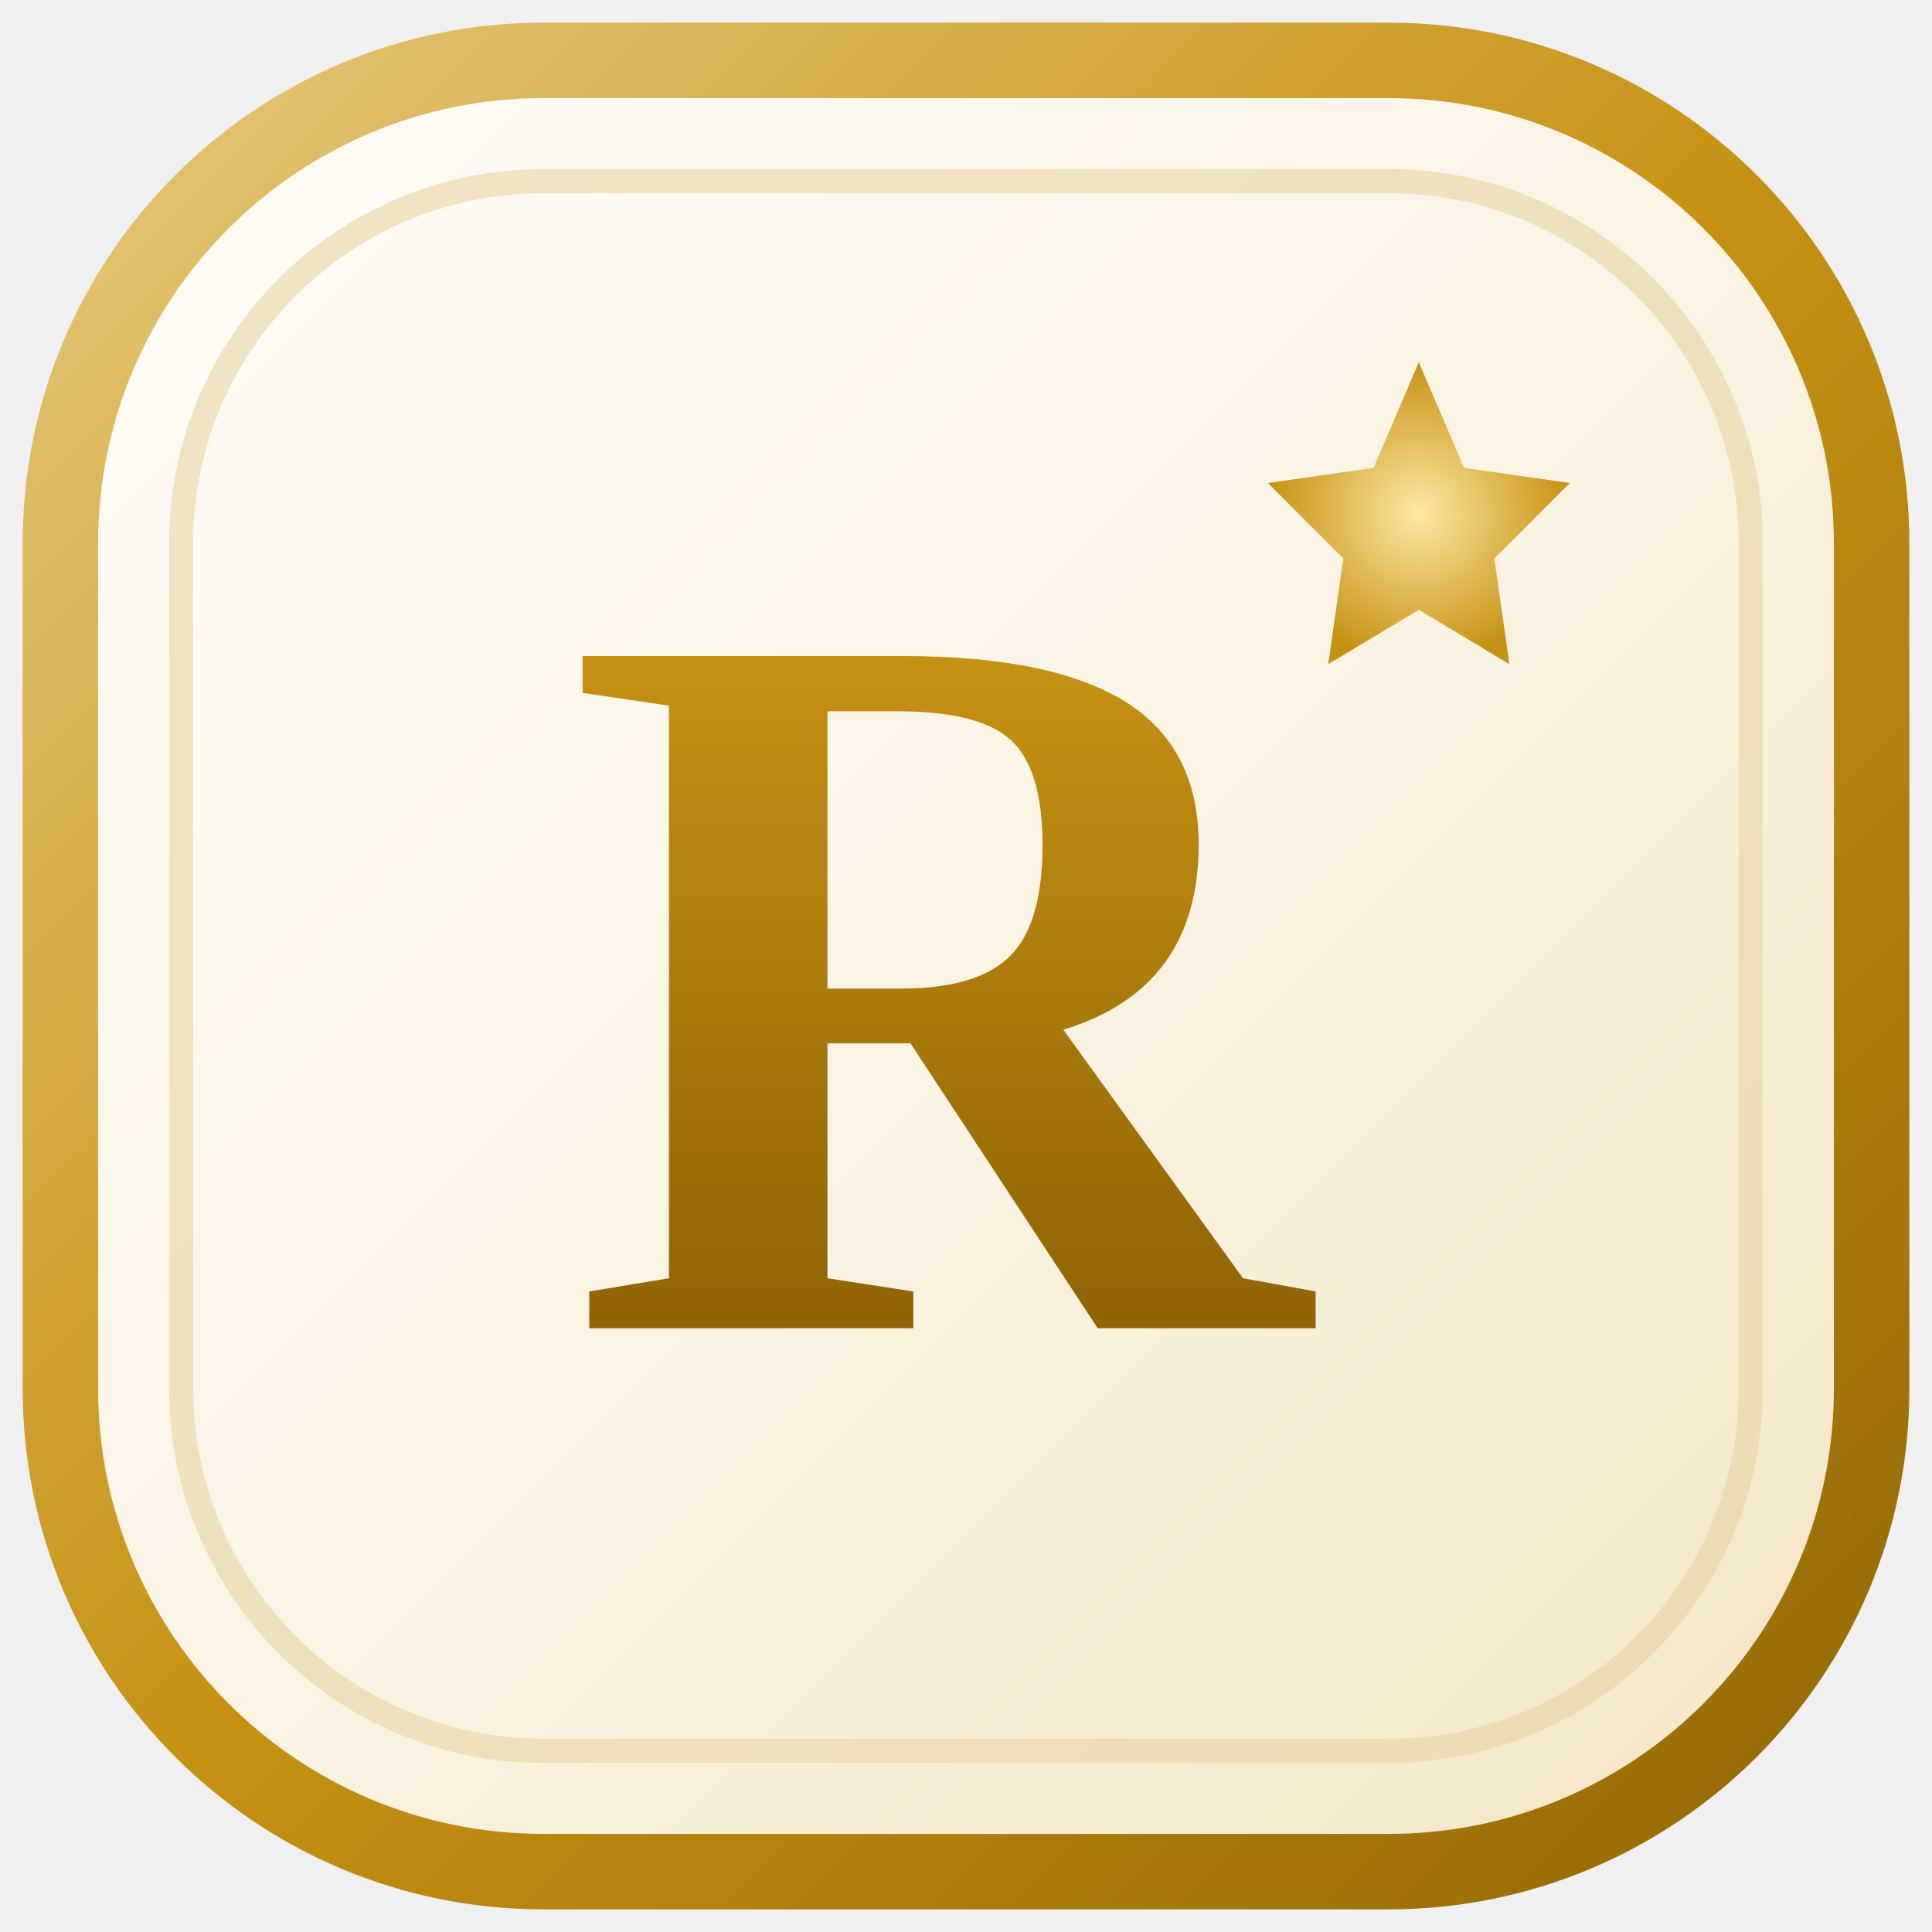
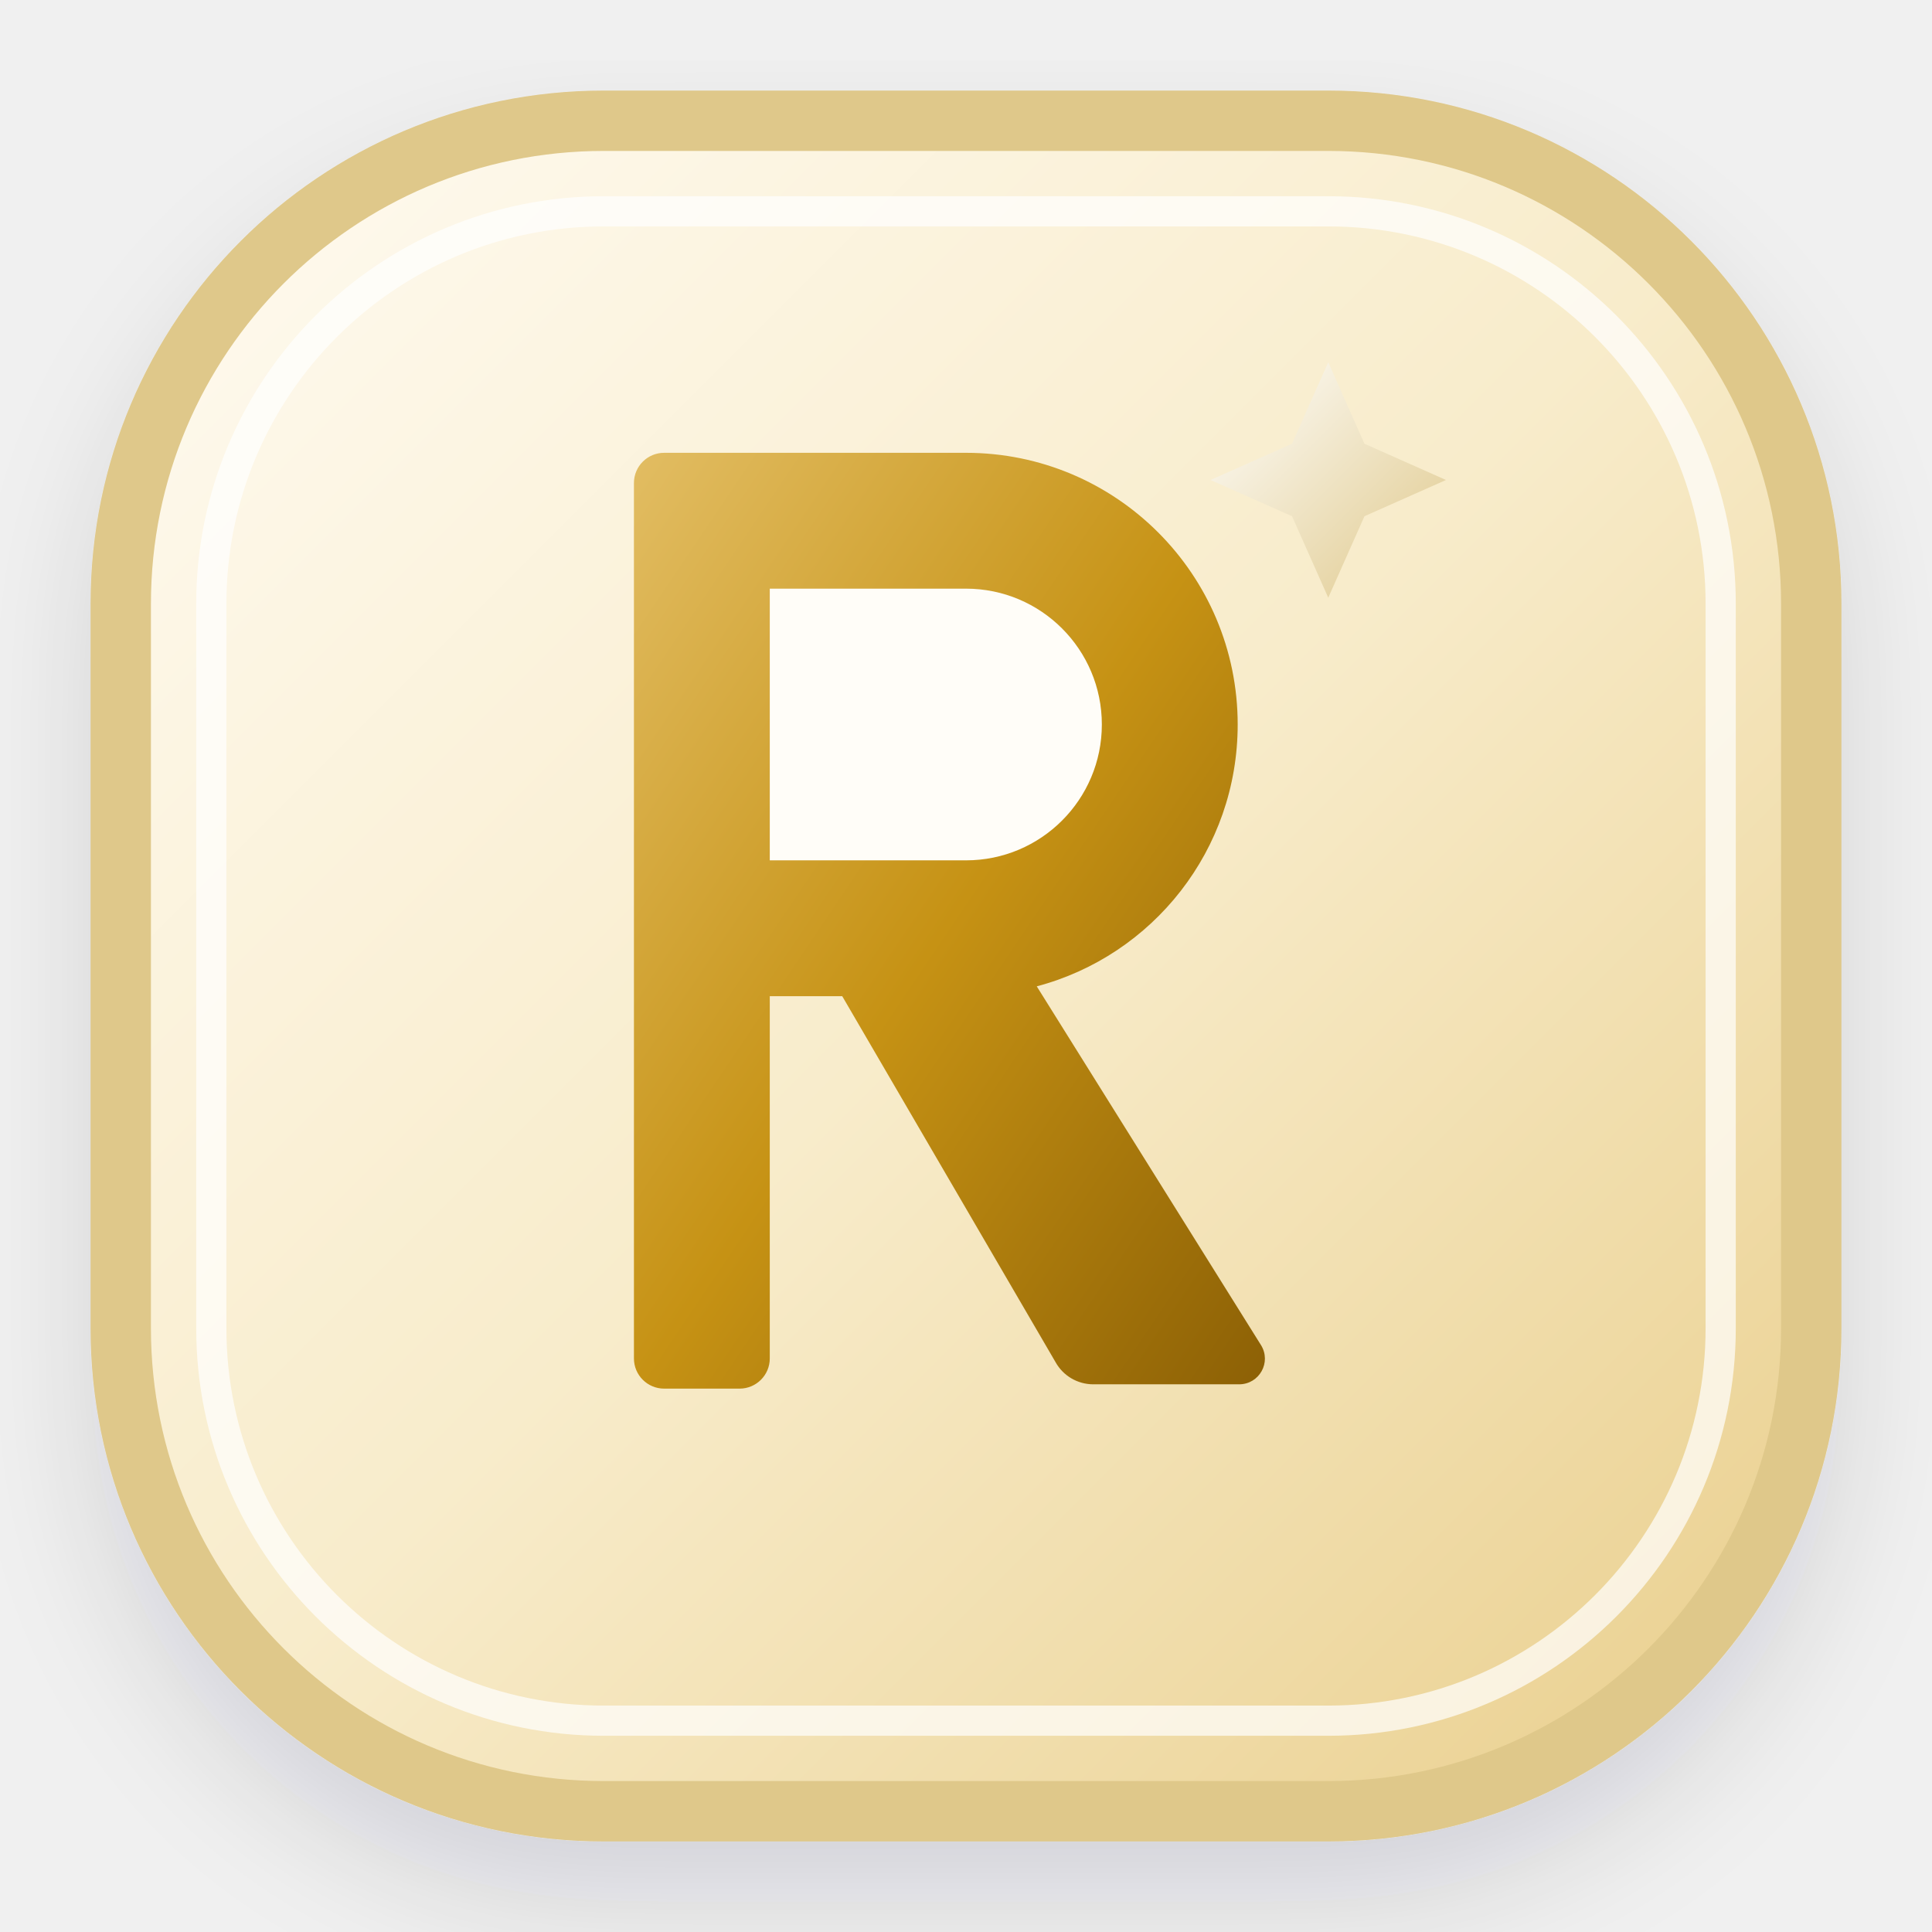
- <svg xmlns="http://www.w3.org/2000/svg" viewBox="0 0 64 64" width="64" height="64">
+ <svg xmlns="http://www.w3.org/2000/svg" viewBox="0 0 64 64" fill="none">
  <defs>
-     <linearGradient id="bgGrad" x1="0%" y1="0%" x2="100%" y2="100%">
-       <stop offset="0%" stop-color="#FFFDF9" />
-       <stop offset="50%" stop-color="#FBF4E4" />
-       <stop offset="100%" stop-color="#F3E5C4" />
+     <linearGradient id="iconBg" x1="0%" y1="0%" x2="100%" y2="100%">
+       <stop offset="0%" stop-color="#FFFBF2" />
+       <stop offset="50%" stop-color="#F8ECCB" />
+       <stop offset="100%" stop-color="#E9CE8B" />
    </linearGradient>
-     <linearGradient id="goldBorder" x1="0%" y1="0%" x2="100%" y2="100%">
-       <stop offset="0%" stop-color="#E5C77A" />
+     <linearGradient id="iconGold" x1="0%" y1="0%" x2="100%" y2="100%">
+       <stop offset="0%" stop-color="#E2BD63" />
      <stop offset="50%" stop-color="#C69214" />
-       <stop offset="100%" stop-color="#936806" />
+       <stop offset="100%" stop-color="#8C6005" />
    </linearGradient>
-     <linearGradient id="goldLetter" x1="0%" y1="0%" x2="0%" y2="100%">
-       <stop offset="0%" stop-color="#C69214" />
-       <stop offset="100%" stop-color="#8F6305" />
+     <linearGradient id="iconStar" x1="0%" y1="0%" x2="100%" y2="100%">
+       <stop offset="0%" stop-color="#FFFFFF" />
+       <stop offset="100%" stop-color="#DFC88A" />
    </linearGradient>
-     <radialGradient id="starGlow" cx="50%" cy="50%" r="50%">
-       <stop offset="0%" stop-color="#FFE8A3" />
-       <stop offset="100%" stop-color="#C69214" />
-     </radialGradient>
+     <filter id="iconShadow" x="-10%" y="-10%" width="120%" height="120%" filterUnits="userSpaceOnUse">
+       <feDropShadow dx="0" dy="2" stdDeviation="2" flood-color="#0F172A" flood-opacity="0.12" />
+     </filter>
  </defs>
-   <rect x="2" y="2" width="60" height="60" rx="16" fill="url(#bgGrad)" stroke="url(#goldBorder)" stroke-width="2.5" />
-   <rect x="6" y="6" width="52" height="52" rx="12" fill="none" stroke="#E6D3A3" stroke-width="0.8" opacity="0.6" />
-   <text x="31" y="44" font-family="'Playfair Display', 'Cinzel', 'Georgia', 'Times New Roman', serif" font-size="34" font-weight="700" fill="url(#goldLetter)" text-anchor="middle" letter-spacing="-0.5">R</text>
-   <polygon points="47,12 48.5,15.5 52,16 49.5,18.5 50,22 47,20.2 44,22 44.5,18.5 42,16 45.5,15.5" fill="url(#starGlow)" />
+   <rect x="4" y="4" width="56" height="56" rx="16" fill="url(#iconBg)" stroke="#DFC88A" stroke-width="2" filter="url(#iconShadow)" />
+   <rect x="7" y="7" width="50" height="50" rx="13" fill="none" stroke="#FFFFFF" stroke-width="1" stroke-opacity="0.7" />
+   <path d="M21 16C21 15.448 21.448 15 22 15H32C36.971 15 41 19.029 41 24C41 28.156 38.188 31.656 34.344 32.674L41.77 44.555C42.127 45.126 41.717 45.857 41.048 45.857H36.215C35.698 45.857 35.22 45.578 34.968 45.126L27.9 33H25.5V45C25.5 45.552 25.052 46 24.5 46H22C21.448 46 21 45.552 21 45V16Z" fill="url(#iconGold)" />
+   <path d="M25.5 19.5V28.5H32C34.485 28.5 36.5 26.485 36.5 24C36.5 21.515 34.485 19.5 32 19.5H25.5Z" fill="#FFFDF8" />
+   <path d="M44 12L45.2 14.7L47.9 15.9L45.2 17.1L44 19.8L42.8 17.1L40.1 15.9L42.8 14.7L44 12Z" fill="url(#iconStar)" />
</svg>
